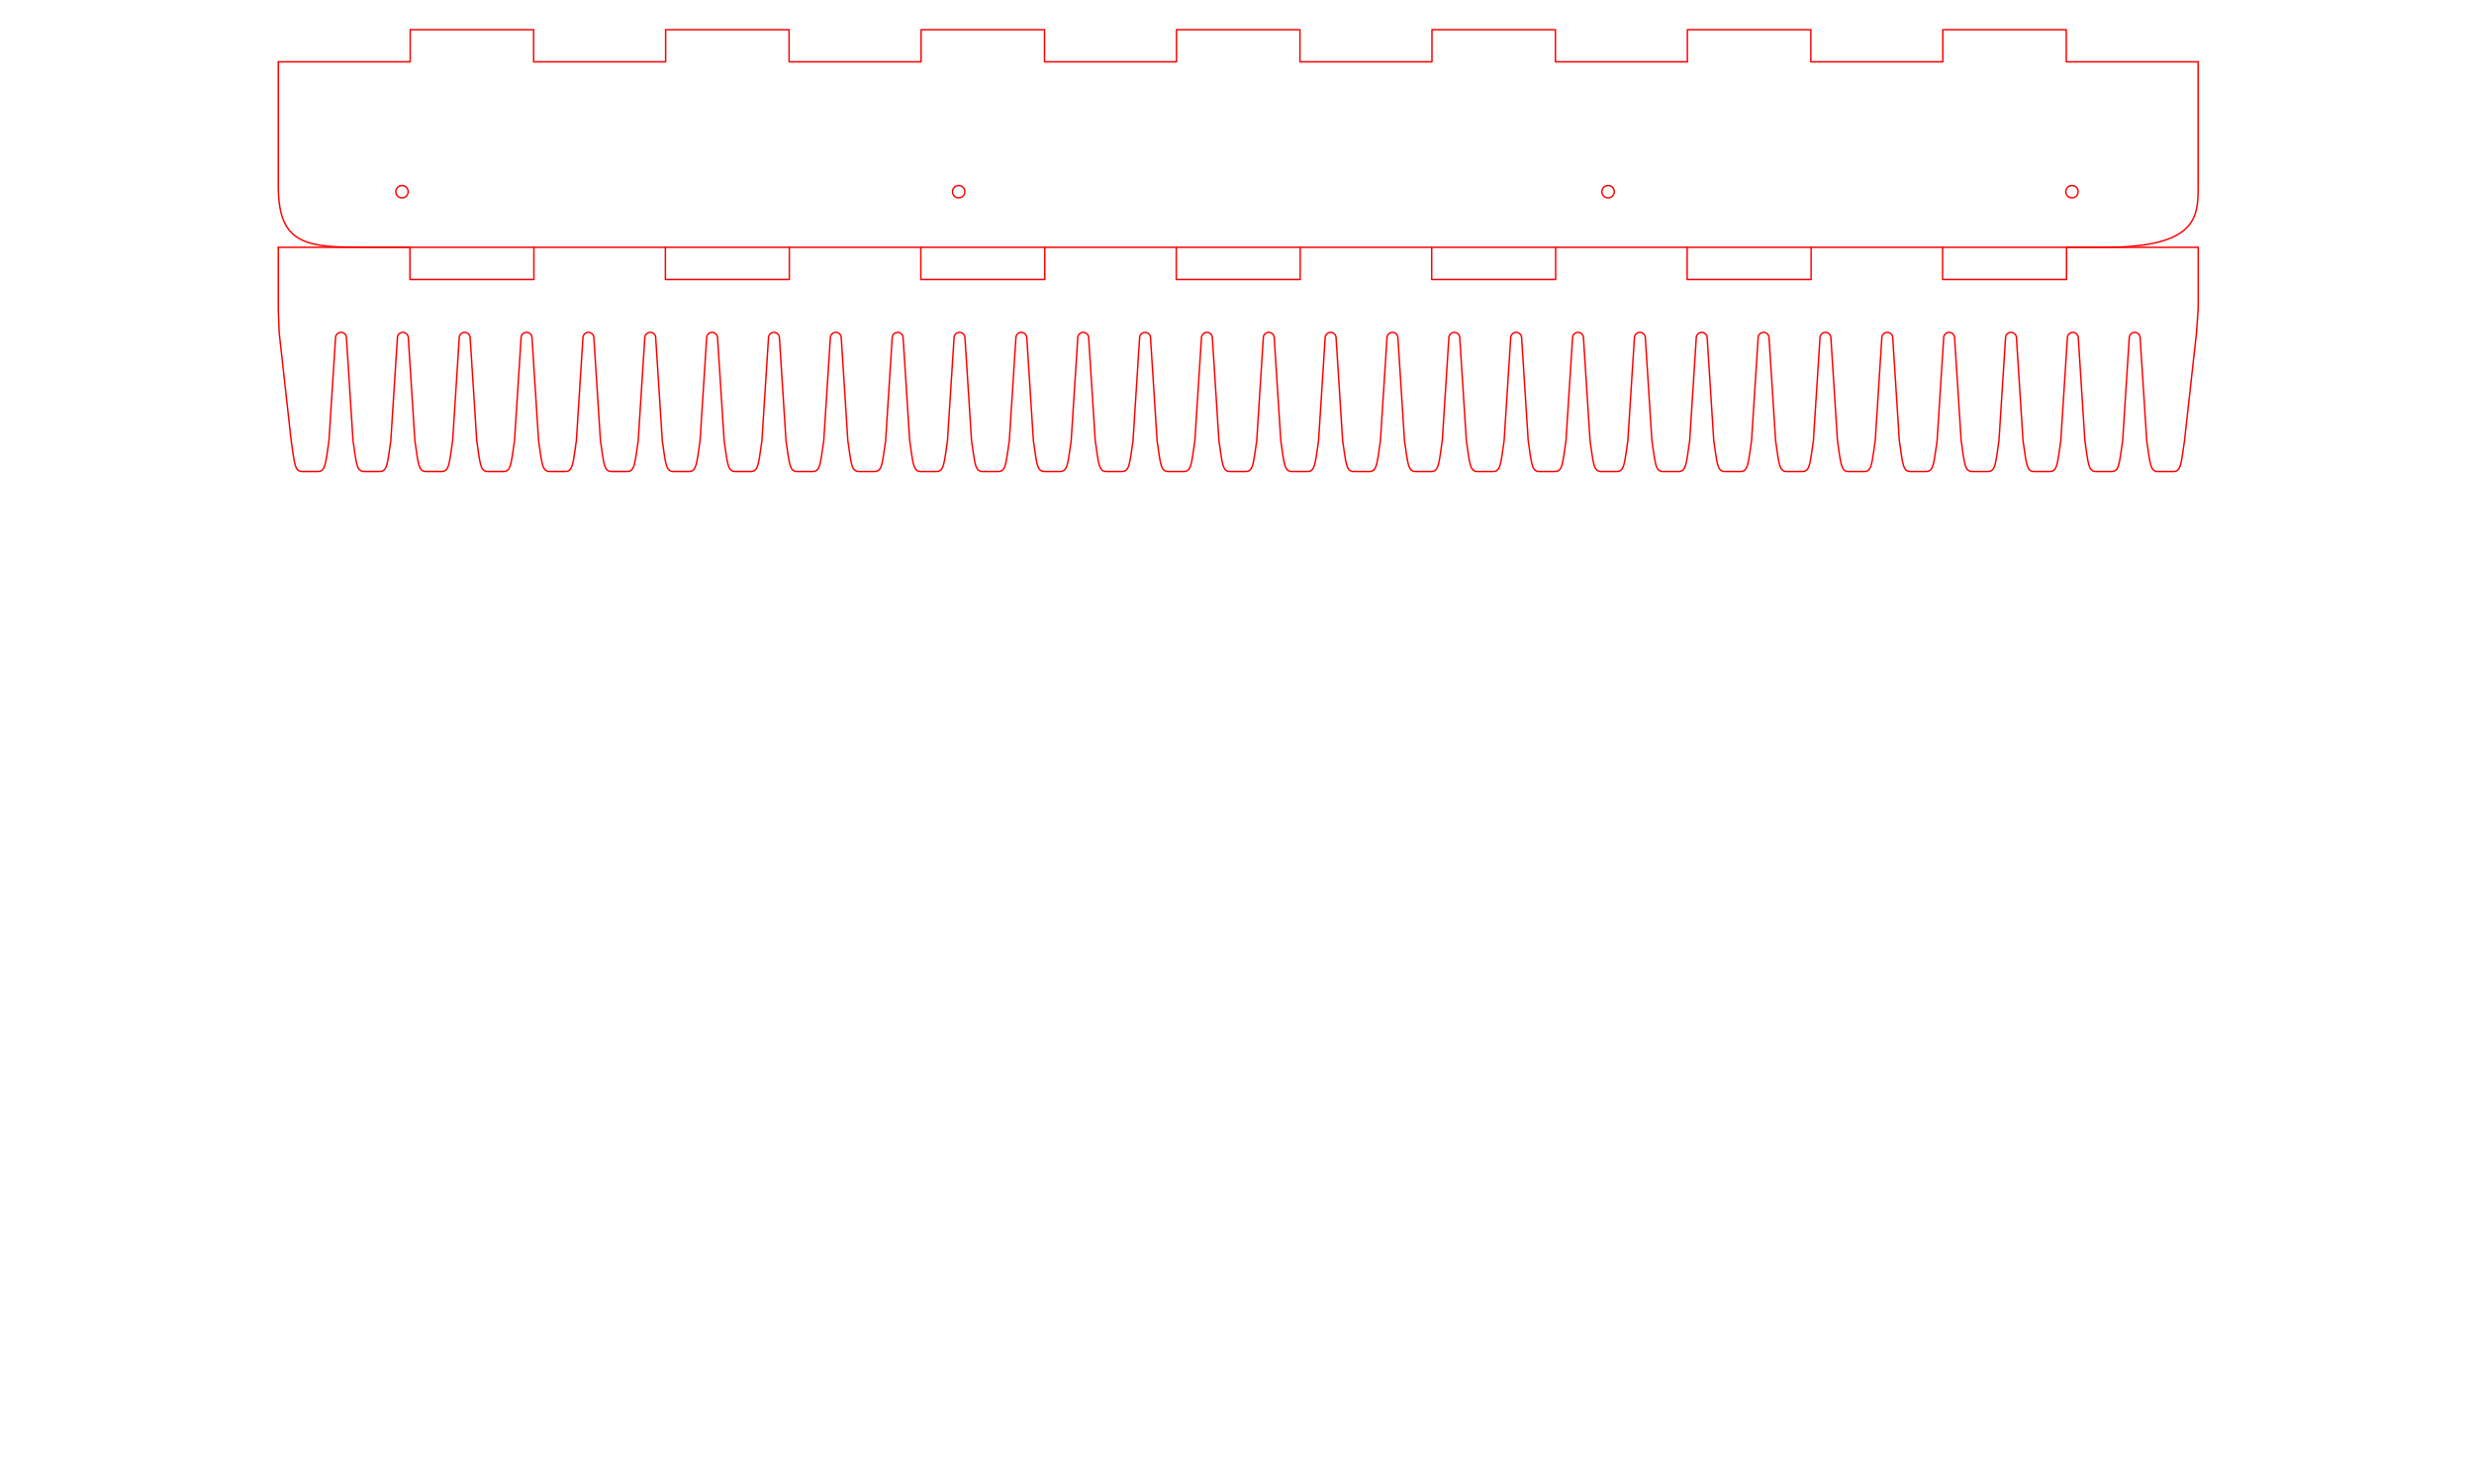
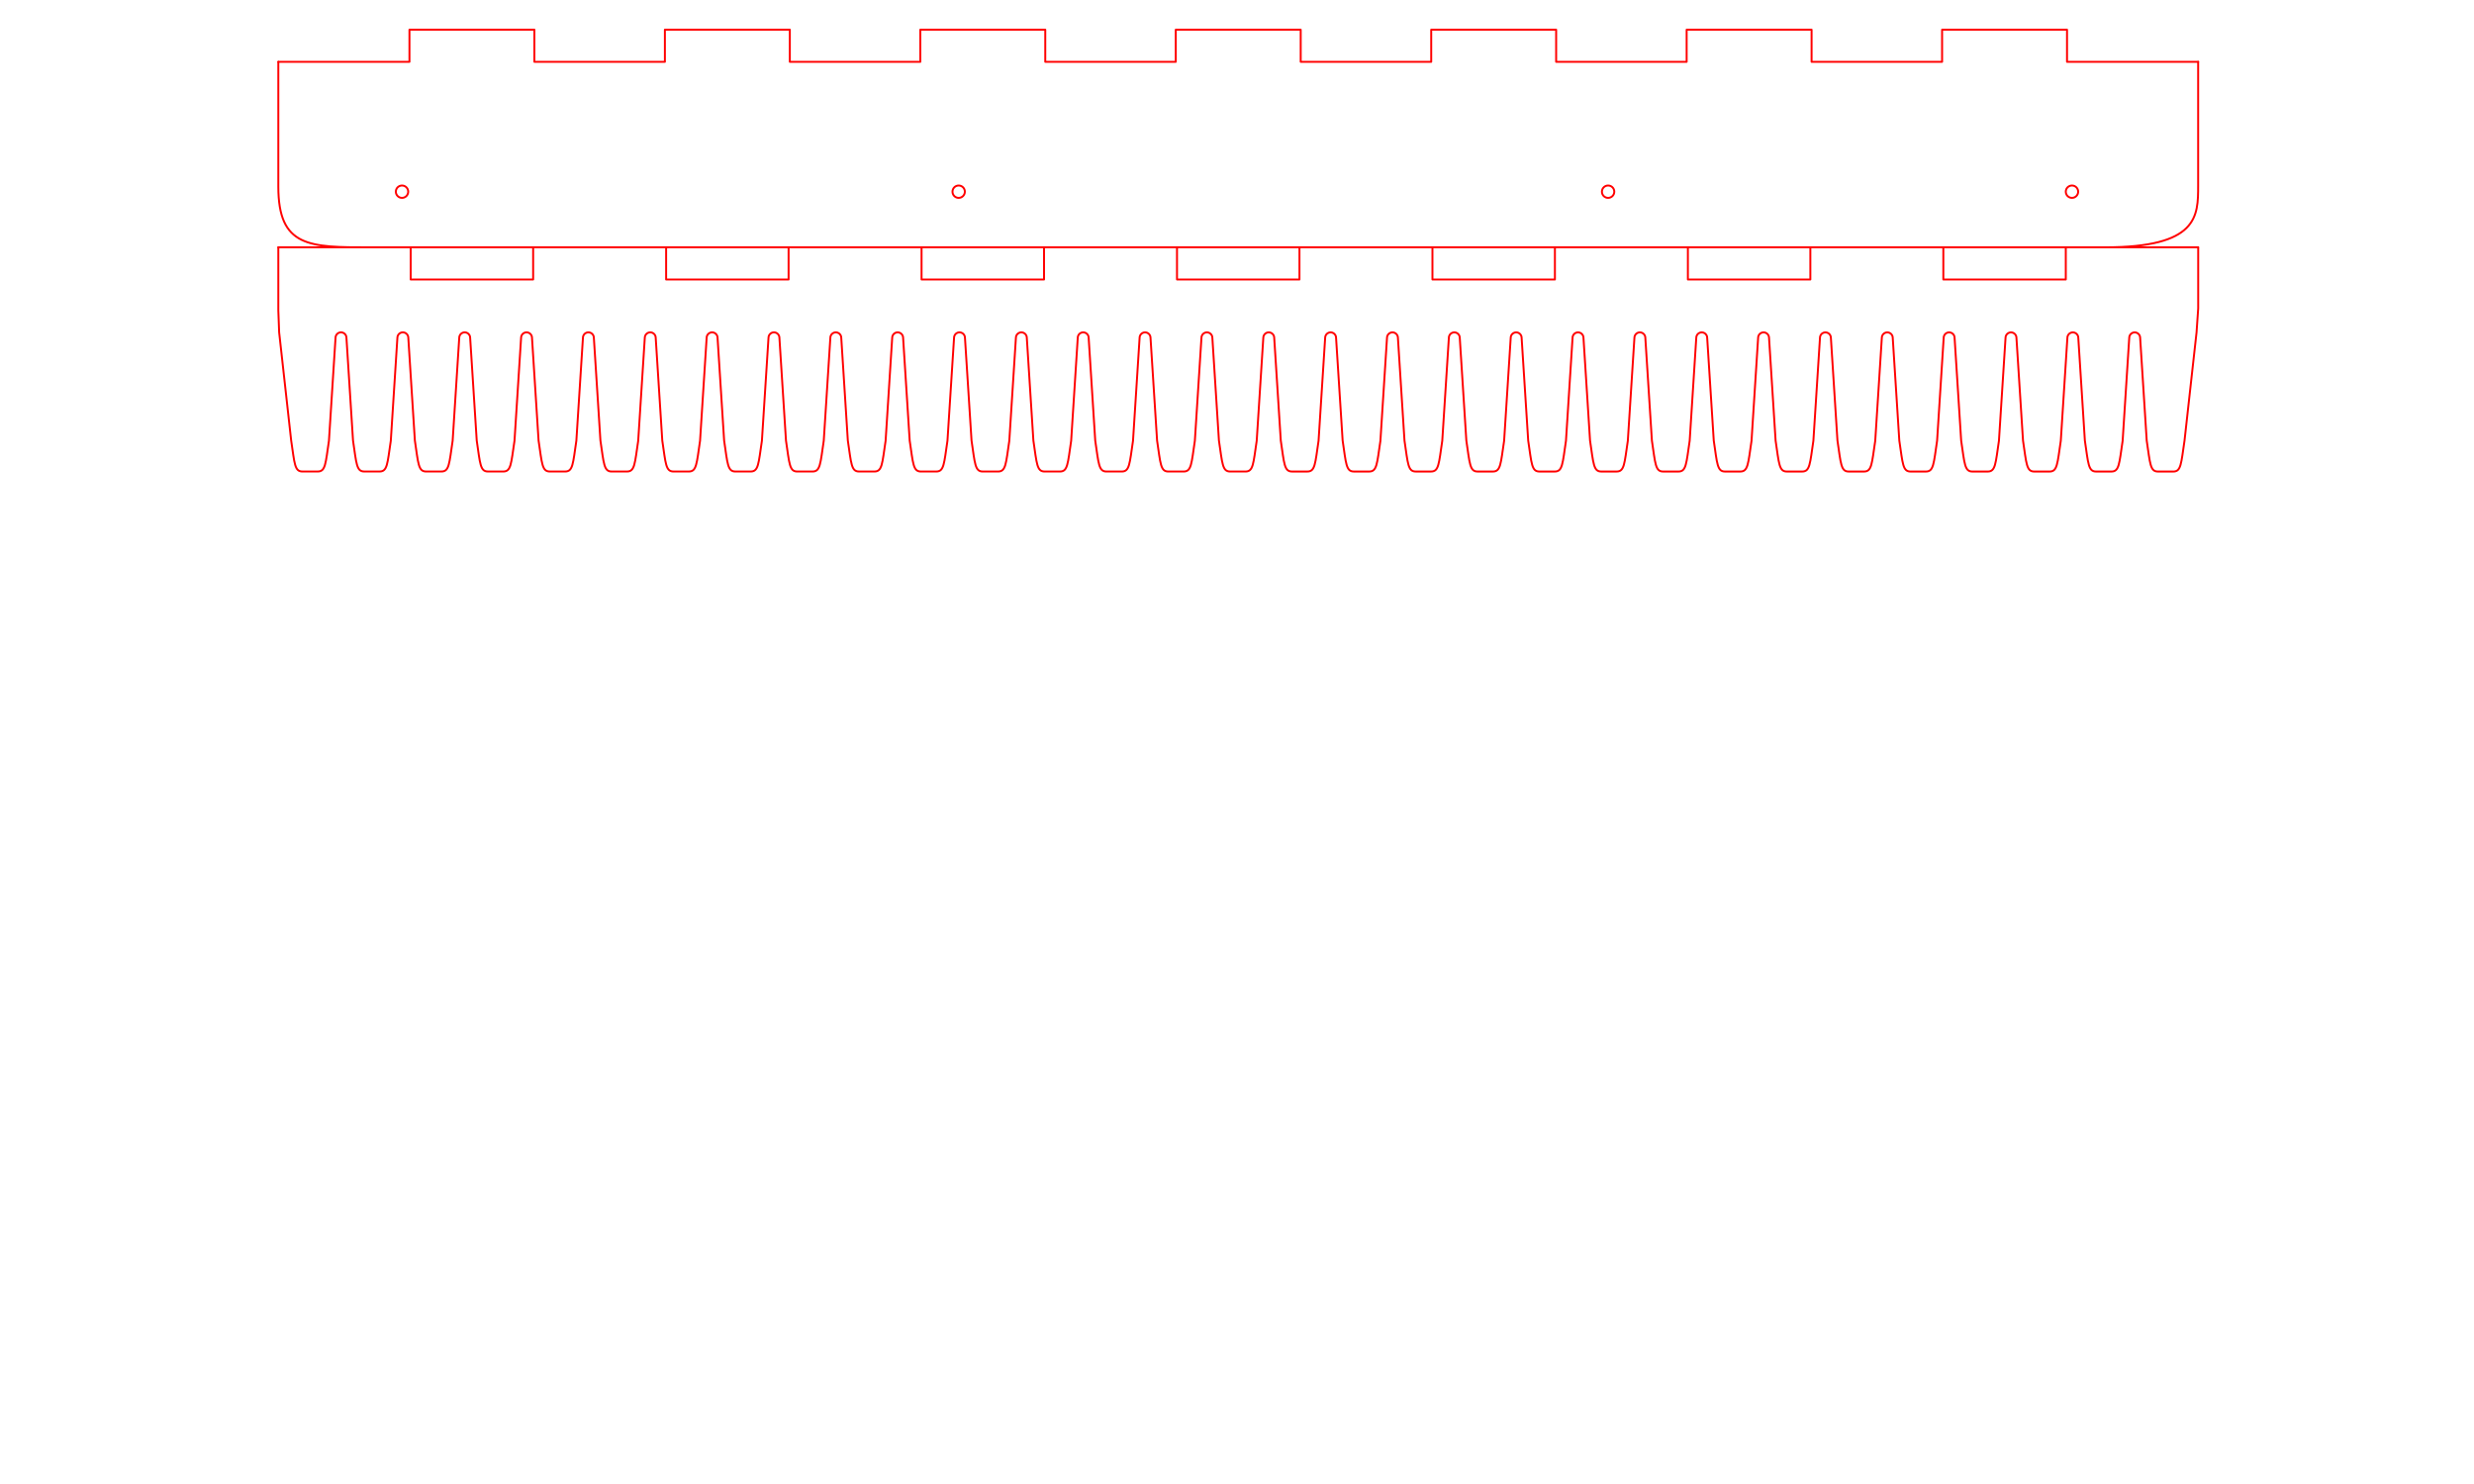
- <svg xmlns="http://www.w3.org/2000/svg" version="1.1" id="svg2" height="1080" width="1800">
+ <svg xmlns="http://www.w3.org/2000/svg" width="1800" height="1080" id="svg2" version="1.1">
  <defs id="defs4" />
-   <g transform="translate(0,27.64025)" id="layer1" />
+   <g id="layer1" transform="translate(0,27.64025)" />
  <g id="g3128" />
-   <g id="g4477" style="fill:none;stroke:#ff0000;stroke-opacity:1;stroke-width:1.063;stroke-miterlimit:4;stroke-dasharray:none;stroke-linejoin:round;stroke-linecap:round">
-     <g transform="matrix(1,0,0,-1,201.6586,630)" id="g4025" style="fill:none;stroke:#ff0000;stroke-opacity:1;stroke-width:1.063;stroke-miterlimit:4;stroke-dasharray:none;stroke-linejoin:round;stroke-linecap:round">
-       <g id="g3211" transform="translate(-675.9586,21.6)" style="fill:none;stroke:#ff0000;stroke-opacity:1;stroke-width:1.063;stroke-miterlimit:4;stroke-dasharray:none;stroke-linejoin:round;stroke-linecap:round">
-         <path d="m 2073.6,563.4 -95.94,0 0,23.4 -89.82,0 0,-23.4 -96.03,0 0,23.4 -89.82,0 0,-23.4 -96.03,0 0,23.4 -89.82,0 0,-23.4 -96.03,0 0,23.4 -89.82,0 0,-23.4 -96.03,0 0,23.4 -89.82,0 0,-23.4 -96.03,0 0,23.4 -89.82,0 0,-23.4 -96.03,0 0,23.4 -89.82,0 0,-23.4 -95.94,0" style="fill:none;stroke:#ff0000;stroke-opacity:1;stroke-width:1.063;stroke-miterlimit:4;stroke-dasharray:none;stroke-linejoin:round;stroke-linecap:round" id="path3174" />
-         <path d="m 676.8,563.4 0,-90.762 C 676.8,428.4 699.3,428.4 743.459,428.4 l 1262.137,0 c 68.004,0 68.004,22.5 68.004,45 l 0,90" style="fill:none;stroke:#ff0000;stroke-opacity:1;stroke-width:1.063;stroke-miterlimit:4;stroke-dasharray:none;stroke-linejoin:round;stroke-linecap:round" id="path3176" />
+   <g id="g3394" />
+   <g id="g3507" style="fill:none;stroke:#ff0000;stroke-opacity:1;stroke-width:1.417;stroke-miterlimit:4;stroke-dasharray:none;stroke-linejoin:round;stroke-linecap:round">
+     <g id="g3492" style="fill:none;stroke:#ff0000;stroke-opacity:1;stroke-width:1.417;stroke-miterlimit:4;stroke-dasharray:none;stroke-linejoin:round;stroke-linecap:round">
+       <g style="fill:none;stroke:#ff0000;stroke-opacity:1;stroke-width:1.417;stroke-miterlimit:4;stroke-dasharray:none;stroke-linejoin:round;stroke-linecap:round" id="g4477">
+         <g style="fill:none;stroke:#ff0000;stroke-opacity:1;stroke-width:1.417;stroke-miterlimit:4;stroke-dasharray:none;stroke-linejoin:round;stroke-linecap:round" id="g4025" transform="matrix(1,0,0,-1,201.6586,630)">
+           <g style="fill:none;stroke:#ff0000;stroke-opacity:1;stroke-width:1.417;stroke-miterlimit:4;stroke-dasharray:none;stroke-linejoin:round;stroke-linecap:round" transform="translate(-675.9586,21.6)" id="g3211">
+             <path id="path3176" style="fill:none;stroke:#ff0000;stroke-opacity:1;stroke-width:1.417;stroke-miterlimit:4;stroke-dasharray:none;stroke-linejoin:round;stroke-linecap:round" d="m 676.8,563.4 0,-90.762 C 676.8,428.4 699.3,428.4 743.459,428.4 l 1262.137,0 c 68.004,0 68.004,22.5 68.004,45 l 0,90" />
+           </g>
+           <path id="path3223" d="m 95.341,490.5 c 0,2.485 -2.015,4.5 -4.5,4.5 -2.485,0 -4.5,-2.015 -4.5,-4.5 0,-2.485 2.015,-4.5 4.5,-4.5 2.485,0 4.5,2.015 4.5,4.5 z" style="fill:none;fill-opacity:0.784;stroke:#ff0000;stroke-opacity:1;stroke-width:1.417;stroke-miterlimit:4;stroke-dasharray:none;stroke-linejoin:round;stroke-linecap:round" />
+           <path id="path3223-0" d="m 500.341,490.5 c 0,2.485 -2.015,4.5 -4.5,4.5 -2.485,0 -4.5,-2.015 -4.5,-4.5 0,-2.485 2.015,-4.5 4.5,-4.5 2.485,0 4.5,2.015 4.5,4.5 z" style="fill:none;fill-opacity:0.784;stroke:#ff0000;stroke-opacity:1;stroke-width:1.417;stroke-miterlimit:4;stroke-dasharray:none;stroke-linejoin:round;stroke-linecap:round" />
+           <path transform="matrix(0.4,0,0,0.4,918.8414,324)" d="m 135,416.25 c 0,6.213 -5.037,11.25 -11.25,11.25 -6.213,0 -11.25,-5.037 -11.25,-11.25 0,-6.213 5.037,-11.25 11.25,-11.25 6.213,0 11.25,5.037 11.25,11.25 z" id="path3223-3" style="fill:none;fill-opacity:0.784;stroke:#ff0000;stroke-opacity:1;stroke-width:3.543;stroke-miterlimit:4;stroke-dasharray:none;stroke-linejoin:round;stroke-linecap:round" />
+           <path transform="matrix(0.4,0,0,0.4,1256.341,324)" d="m 135,416.25 c 0,6.213 -5.037,11.25 -11.25,11.25 -6.213,0 -11.25,-5.037 -11.25,-11.25 0,-6.213 5.037,-11.25 11.25,-11.25 6.213,0 11.25,5.037 11.25,11.25 z" id="path3223-36" style="fill:none;fill-opacity:0.784;stroke:#ff0000;stroke-opacity:1;stroke-width:3.543;stroke-miterlimit:4;stroke-dasharray:none;stroke-linejoin:round;stroke-linecap:round" />
+         </g>
+         <g id="g4472" style="fill:none;stroke:#ff0000;stroke-width:1.417;stroke-linecap:round;stroke-linejoin:round;stroke-miterlimit:4;stroke-opacity:1;stroke-dasharray:none" transform="translate(0,-360)">
+           <g transform="translate(-474.3,-136.8)" id="g3217" style="fill:none;stroke:#ff0000;stroke-width:1.417;stroke-linecap:round;stroke-linejoin:round;stroke-miterlimit:4;stroke-opacity:1;stroke-dasharray:none" />
+           <path style="fill:none;stroke:#ff0000;stroke-width:1.417;stroke-linecap:round;stroke-linejoin:round;stroke-miterlimit:4;stroke-opacity:1;stroke-dasharray:none" d="m 202.5,540 0,45.941 0.597,15.934 8.745,78.709 c 2.505,16.916 2.505,22.541 8.13,22.541 l 11.25,0 c 5.625,0 5.625,-5.625 8.113,-22.396 l 4.793,-74.885 c 0,-2.192 1.777,-3.969 3.969,-3.969 2.192,0 3.969,1.777 3.969,3.969 l 4.777,74.741 c 2.505,16.916 2.505,22.541 8.13,22.541 l 11.25,0 c 5.625,0 5.625,-5.625 8.113,-22.396 l 4.793,-74.885 c 0,-2.192 1.777,-3.969 3.969,-3.969 2.192,0 3.969,1.777 3.969,3.969 l 4.777,74.741 c 2.505,16.916 2.505,22.541 8.13,22.541 l 11.25,0 c 5.625,0 5.625,-5.625 8.113,-22.396 l 4.793,-74.885 c 0,-2.192 1.777,-3.969 3.969,-3.969 2.192,0 3.969,1.777 3.969,3.969 l 4.777,74.741 c 2.505,16.916 2.505,22.541 8.13,22.541 l 11.25,0 c 5.625,0 5.625,-5.625 8.113,-22.396 l 4.793,-74.885 c 0,-2.192 1.777,-3.969 3.969,-3.969 2.192,0 3.969,1.777 3.969,3.969 l 4.777,74.741 c 2.505,16.916 2.505,22.541 8.13,22.541 l 11.25,0 c 5.625,0 5.625,-5.625 8.113,-22.396 l 4.793,-74.885 c 0,-2.192 1.777,-3.969 3.969,-3.969 2.192,0 3.969,1.777 3.969,3.969 l 4.777,74.741 c 2.505,16.916 2.505,22.541 8.13,22.541 l 11.25,0 c 5.625,0 5.625,-5.625 8.113,-22.396 l 4.793,-74.885 c 0,-2.192 1.777,-3.969 3.969,-3.969 2.192,0 3.969,1.777 3.969,3.969 l 4.777,74.741 c 2.505,16.916 2.505,22.541 8.13,22.541 l 11.25,0 c 5.625,0 5.625,-5.625 8.113,-22.396 l 4.793,-74.885 c 0,-2.192 1.777,-3.969 3.968,-3.969 2.192,0 3.969,1.777 3.969,3.969 l 4.777,74.741 c 2.505,16.916 2.505,22.541 8.13,22.541 l 11.25,0 c 5.625,0 5.625,-5.625 8.113,-22.396 l 4.793,-74.885 c 0,-2.192 1.777,-3.969 3.969,-3.969 2.192,0 3.969,1.777 3.969,3.969 l 4.777,74.741 c 2.505,16.916 2.505,22.541 8.13,22.541 l 11.25,0 c 5.625,0 5.625,-5.625 8.113,-22.396 l 4.793,-74.885 c 0,-2.192 1.777,-3.968 3.969,-3.968 2.192,0 3.969,1.777 3.969,3.968 l 4.777,74.741 c 2.505,16.916 2.505,22.541 8.13,22.541 l 11.25,0 c 5.625,0 5.625,-5.625 8.113,-22.396 l 4.793,-74.885 c 0,-2.192 1.777,-3.968 3.969,-3.968 2.192,0 3.969,1.777 3.969,3.968 l 4.777,74.741 c 2.505,16.916 2.505,22.541 8.13,22.541 l 11.25,0 c 5.625,0 5.625,-5.625 8.113,-22.396 l 4.793,-74.885 c 0,-2.192 1.777,-3.968 3.969,-3.968 2.192,0 3.969,1.777 3.969,3.968 l 4.777,74.741 c 2.505,16.916 2.505,22.541 8.13,22.541 l 11.25,0 c 5.625,0 5.625,-5.625 8.113,-22.396 l 4.793,-74.885 c 0,-2.192 1.777,-3.969 3.968,-3.969 2.192,0 3.969,1.777 3.969,3.969 l 4.777,74.741 c 2.505,16.916 2.505,22.541 8.13,22.541 l 11.25,0 c 5.625,0 5.625,-5.625 8.113,-22.396 l 4.793,-74.885 c 0,-2.192 1.777,-3.969 3.968,-3.969 2.192,0 3.969,1.777 3.969,3.969 l 4.777,74.741 c 2.505,16.916 2.505,22.541 8.13,22.541 l 11.25,0 c 5.625,0 5.625,-5.625 8.113,-22.396 l 4.793,-74.885 c 0,-2.192 1.777,-3.969 3.969,-3.969 2.192,0 3.968,1.777 3.968,3.969 l 4.777,74.741 c 2.505,16.916 2.505,22.541 8.13,22.541 l 11.25,0 c 5.625,0 5.625,-5.625 8.113,-22.396 l 4.793,-74.885 c 0,-2.192 1.777,-3.969 3.968,-3.969 2.192,0 3.969,1.777 3.969,3.969 l 4.777,74.741 c 2.505,16.916 2.505,22.541 8.13,22.541 l 11.25,0 c 5.625,0 5.625,-5.625 8.113,-22.396 l 4.793,-74.885 c 0,-2.192 1.777,-3.969 3.969,-3.969 2.192,0 3.969,1.777 3.969,3.969 l 4.777,74.741 c 2.505,16.916 2.505,22.541 8.13,22.541 l 11.25,0 c 5.625,0 5.625,-5.625 8.113,-22.396 l 4.793,-74.885 c 0,-2.192 1.777,-3.969 3.969,-3.969 2.192,0 3.969,1.777 3.969,3.969 l 4.777,74.741 c 2.505,16.916 2.505,22.541 8.13,22.541 l 11.25,0 c 5.625,0 5.625,-5.625 8.113,-22.396 l 4.793,-74.885 c 0,-2.192 1.777,-3.969 3.969,-3.969 2.192,0 3.969,1.777 3.969,3.969 l 4.777,74.741 c 2.505,16.916 2.505,22.541 8.13,22.541 l 11.25,0 c 5.625,0 5.625,-5.625 8.114,-22.396 l 4.793,-74.885 c 0,-2.192 1.777,-3.969 3.969,-3.969 2.192,0 3.969,1.777 3.969,3.969 l 4.777,74.741 c 2.505,16.916 2.505,22.541 8.13,22.541 l 11.25,0 c 5.625,0 5.625,-5.625 8.114,-22.396 l 4.793,-74.885 c 0,-2.192 1.777,-3.969 3.969,-3.969 2.192,0 3.969,1.777 3.969,3.969 l 4.777,74.741 c 2.505,16.916 2.505,22.541 8.13,22.541 l 11.25,0 c 5.625,0 5.625,-5.625 8.114,-22.396 l 4.793,-74.885 c 0,-2.192 1.777,-3.969 3.969,-3.969 2.192,0 3.969,1.777 3.969,3.969 l 4.777,74.741 c 2.505,16.916 2.505,22.541 8.13,22.541 l 11.25,0 c 5.625,0 5.625,-5.625 8.114,-22.396 l 4.793,-74.885 c 0,-2.192 1.777,-3.969 3.969,-3.969 2.192,0 3.969,1.777 3.969,3.969 l 4.777,74.741 c 2.505,16.916 2.505,22.541 8.13,22.541 l 11.25,0 c 5.625,0 5.625,-5.625 8.114,-22.396 l 4.793,-74.885 c 0,-2.192 1.777,-3.969 3.969,-3.969 2.192,0 3.969,1.777 3.969,3.969 l 4.777,74.741 c 2.505,16.916 2.505,22.541 8.13,22.541 l 11.25,0 c 5.625,0 5.625,-5.625 8.114,-22.396 l 4.793,-74.885 c 0,-2.192 1.777,-3.968 3.969,-3.968 2.192,0 3.969,1.777 3.969,3.968 l 4.777,74.741 c 2.505,16.916 2.505,22.541 8.13,22.541 l 11.25,0 c 5.625,0 5.625,-5.625 8.114,-22.396 l 4.793,-74.885 c 0,-2.192 1.777,-3.968 3.969,-3.968 2.192,0 3.969,1.777 3.969,3.968 l 4.777,74.741 c 2.505,16.916 2.505,22.541 8.13,22.541 l 11.25,0 c 5.625,0 5.625,-5.625 8.114,-22.396 l 4.793,-74.885 c 0,-2.192 1.777,-3.968 3.969,-3.968 2.192,0 3.969,1.777 3.969,3.968 l 4.777,74.741 c 2.505,16.916 2.505,22.541 8.13,22.541 l 11.25,0 c 5.625,0 5.625,-5.625 8.114,-22.396 l 4.793,-74.885 c 0,-2.192 1.777,-3.969 3.969,-3.969 2.192,0 3.969,1.777 3.969,3.969 l 4.777,74.741 c 2.505,16.916 2.505,22.541 8.13,22.541 l 11.25,0 c 5.625,0 5.625,-5.625 8.113,-22.396 l 4.793,-74.885 c 0,-2.192 1.777,-3.969 3.969,-3.969 2.192,0 3.969,1.777 3.969,3.969 l 4.777,74.741 c 2.505,16.916 2.505,22.541 8.13,22.541 l 11.25,0 c 5.625,0 5.625,-5.625 8.114,-22.396 l 4.793,-74.885 c 0,-2.192 1.777,-3.969 3.969,-3.969 2.192,0 3.969,1.777 3.969,3.969 l 4.777,74.741 c 2.505,16.916 2.505,22.541 8.13,22.541 l 11.25,0 c 5.625,0 5.625,-5.625 8.114,-22.396 l 4.793,-74.885 c 0,-2.192 1.777,-3.969 3.969,-3.969 2.192,0 3.969,1.777 3.969,3.969 l 4.777,74.741 c 2.505,16.916 2.505,22.541 8.13,22.541 l 11.25,0 c 5.625,0 5.625,-5.625 8.113,-22.396 l 8.762,-78.854 1.203,-17.438 0,-44.438" id="path4036-3-4" />
+         </g>
      </g>
-       <path style="fill:none;fill-opacity:0.784;stroke:#ff0000;stroke-opacity:1;stroke-width:1.063;stroke-miterlimit:4;stroke-dasharray:none;stroke-linejoin:round;stroke-linecap:round" d="m 95.341,490.5 c 0,2.485 -2.015,4.5 -4.5,4.5 -2.485,0 -4.5,-2.015 -4.5,-4.5 0,-2.485 2.015,-4.5 4.5,-4.5 2.485,0 4.5,2.015 4.5,4.5 z" id="path3223" />
-       <path style="fill:none;fill-opacity:0.784;stroke:#ff0000;stroke-opacity:1;stroke-width:1.063;stroke-miterlimit:4;stroke-dasharray:none;stroke-linejoin:round;stroke-linecap:round" d="m 500.341,490.5 c 0,2.485 -2.015,4.5 -4.5,4.5 -2.485,0 -4.5,-2.015 -4.5,-4.5 0,-2.485 2.015,-4.5 4.5,-4.5 2.485,0 4.5,2.015 4.5,4.5 z" id="path3223-0" />
-       <path style="fill:none;fill-opacity:0.784;stroke:#ff0000;stroke-opacity:1;stroke-width:2.657;stroke-miterlimit:4;stroke-dasharray:none;stroke-linejoin:round;stroke-linecap:round" id="path3223-3" d="m 135,416.25 a 11.25,11.25 0 1 1 -22.5,0 11.25,11.25 0 1 1 22.5,0 z" transform="matrix(0.4,0,0,0.4,918.8414,324)" />
-       <path style="fill:none;fill-opacity:0.784;stroke:#ff0000;stroke-opacity:1;stroke-width:2.657;stroke-miterlimit:4;stroke-dasharray:none;stroke-linejoin:round;stroke-linecap:round" id="path3223-36" d="m 135,416.25 a 11.25,11.25 0 1 1 -22.5,0 11.25,11.25 0 1 1 22.5,0 z" transform="matrix(0.4,0,0,0.4,1256.341,324)" />
+       <path id="path3412" style="fill:none;stroke:#ff0000;stroke-opacity:1;stroke-width:1.417;stroke-miterlimit:4;stroke-dasharray:none;stroke-linejoin:round;stroke-linecap:round" d="m 202.5,45 95.4,0 0,-23.4 90.9,0 0,23.4 94.95,0 0,-23.4 90.9,0 0,23.4 94.95,0 0,-23.4 90.9,0 0,23.4 94.95,0 0,-23.4 90.9,0 0,23.4 94.95,0 0,-23.4 90.9,0 0,23.4 94.95,0 0,-23.4 90.9,0 0,23.4 94.95,0 0,-23.4 90.9,0 0,23.4 95.4,0" />
    </g>
-     <g transform="translate(0,-360)" style="fill:none;stroke:#ff0000;stroke-width:1.063;stroke-linecap:round;stroke-linejoin:round;stroke-miterlimit:4;stroke-opacity:1;stroke-dasharray:none" id="g4472">
-       <g style="fill:none;stroke:#ff0000;stroke-width:1.063;stroke-linecap:round;stroke-linejoin:round;stroke-miterlimit:4;stroke-opacity:1;stroke-dasharray:none" id="g3217" transform="translate(-474.3,-136.8)">
-         <path d="m 676.8,676.8 95.76,0 0,23.4 90.18,0 0,-23.4 m 95.67,0 0,23.4 90.18,0 0,-23.4 m 95.67,0 0,23.4 90.18,0 0,-23.4 m 95.67,0 0,23.4 90.18,0 0,-23.4 m 95.67,0 0,23.4 90.18,0 0,-23.4 m 95.67,0 0,23.4 90.18,0 0,-23.4 m 95.67,0 0,23.4 90.18,0 0,-23.4 95.76,0" style="fill:none;stroke:#ff0000;stroke-width:1.063;stroke-linecap:round;stroke-linejoin:round;stroke-miterlimit:4;stroke-opacity:1;stroke-dasharray:none" id="path3146" />
-       </g>
-       <path id="path4036-3-4" d="m 202.5,540 0,45.941 0.597,15.934 8.745,78.709 c 2.505,16.916 2.505,22.541 8.13,22.541 l 11.25,0 c 5.625,0 5.625,-5.625 8.113,-22.396 l 4.793,-74.885 c 0,-2.192 1.777,-3.969 3.969,-3.969 2.192,0 3.969,1.777 3.969,3.969 l 4.777,74.741 c 2.505,16.916 2.505,22.541 8.13,22.541 l 11.25,0 c 5.625,0 5.625,-5.625 8.113,-22.396 l 4.793,-74.885 c 0,-2.192 1.777,-3.969 3.969,-3.969 2.192,0 3.969,1.777 3.969,3.969 l 4.777,74.741 c 2.505,16.916 2.505,22.541 8.13,22.541 l 11.25,0 c 5.625,0 5.625,-5.625 8.113,-22.396 l 4.793,-74.885 c 0,-2.192 1.777,-3.969 3.969,-3.969 2.192,0 3.969,1.777 3.969,3.969 l 4.777,74.741 c 2.505,16.916 2.505,22.541 8.13,22.541 l 11.25,0 c 5.625,0 5.625,-5.625 8.113,-22.396 l 4.793,-74.885 c 0,-2.192 1.777,-3.969 3.969,-3.969 2.192,0 3.969,1.777 3.969,3.969 l 4.777,74.741 c 2.505,16.916 2.505,22.541 8.13,22.541 l 11.25,0 c 5.625,0 5.625,-5.625 8.113,-22.396 l 4.793,-74.885 c 0,-2.192 1.777,-3.969 3.969,-3.969 2.192,0 3.969,1.777 3.969,3.969 l 4.777,74.741 c 2.505,16.916 2.505,22.541 8.13,22.541 l 11.25,0 c 5.625,0 5.625,-5.625 8.113,-22.396 l 4.793,-74.885 c 0,-2.192 1.777,-3.969 3.969,-3.969 2.192,0 3.969,1.777 3.969,3.969 l 4.777,74.741 c 2.505,16.916 2.505,22.541 8.13,22.541 l 11.25,0 c 5.625,0 5.625,-5.625 8.113,-22.396 l 4.793,-74.885 c 0,-2.192 1.777,-3.969 3.968,-3.969 2.192,0 3.969,1.777 3.969,3.969 l 4.777,74.741 c 2.505,16.916 2.505,22.541 8.13,22.541 l 11.25,0 c 5.625,0 5.625,-5.625 8.113,-22.396 l 4.793,-74.885 c 0,-2.192 1.777,-3.969 3.969,-3.969 2.192,0 3.969,1.777 3.969,3.969 l 4.777,74.741 c 2.505,16.916 2.505,22.541 8.13,22.541 l 11.25,0 c 5.625,0 5.625,-5.625 8.113,-22.396 l 4.793,-74.885 c 0,-2.192 1.777,-3.968 3.969,-3.968 2.192,0 3.969,1.777 3.969,3.968 l 4.777,74.741 c 2.505,16.916 2.505,22.541 8.13,22.541 l 11.25,0 c 5.625,0 5.625,-5.625 8.113,-22.396 l 4.793,-74.885 c 0,-2.192 1.777,-3.968 3.969,-3.968 2.192,0 3.969,1.777 3.969,3.968 l 4.777,74.741 c 2.505,16.916 2.505,22.541 8.13,22.541 l 11.25,0 c 5.625,0 5.625,-5.625 8.113,-22.396 l 4.793,-74.885 c 0,-2.192 1.777,-3.968 3.969,-3.968 2.192,0 3.969,1.777 3.969,3.968 l 4.777,74.741 c 2.505,16.916 2.505,22.541 8.13,22.541 l 11.25,0 c 5.625,0 5.625,-5.625 8.113,-22.396 l 4.793,-74.885 c 0,-2.192 1.777,-3.969 3.968,-3.969 2.192,0 3.969,1.777 3.969,3.969 l 4.777,74.741 c 2.505,16.916 2.505,22.541 8.13,22.541 l 11.25,0 c 5.625,0 5.625,-5.625 8.113,-22.396 l 4.793,-74.885 c 0,-2.192 1.777,-3.969 3.968,-3.969 2.192,0 3.969,1.777 3.969,3.969 l 4.777,74.741 c 2.505,16.916 2.505,22.541 8.13,22.541 l 11.25,0 c 5.625,0 5.625,-5.625 8.113,-22.396 l 4.793,-74.885 c 0,-2.192 1.777,-3.969 3.969,-3.969 2.192,0 3.968,1.777 3.968,3.969 l 4.777,74.741 c 2.505,16.916 2.505,22.541 8.13,22.541 l 11.25,0 c 5.625,0 5.625,-5.625 8.113,-22.396 l 4.793,-74.885 c 0,-2.192 1.777,-3.969 3.968,-3.969 2.192,0 3.969,1.777 3.969,3.969 l 4.777,74.741 c 2.505,16.916 2.505,22.541 8.13,22.541 l 11.25,0 c 5.625,0 5.625,-5.625 8.113,-22.396 l 4.793,-74.885 c 0,-2.192 1.777,-3.969 3.969,-3.969 2.192,0 3.969,1.777 3.969,3.969 l 4.777,74.741 c 2.505,16.916 2.505,22.541 8.13,22.541 l 11.25,0 c 5.625,0 5.625,-5.625 8.113,-22.396 l 4.793,-74.885 c 0,-2.192 1.777,-3.969 3.969,-3.969 2.192,0 3.969,1.777 3.969,3.969 l 4.777,74.741 c 2.505,16.916 2.505,22.541 8.13,22.541 l 11.25,0 c 5.625,0 5.625,-5.625 8.113,-22.396 l 4.793,-74.885 c 0,-2.192 1.777,-3.969 3.969,-3.969 2.192,0 3.969,1.777 3.969,3.969 l 4.777,74.741 c 2.505,16.916 2.505,22.541 8.13,22.541 l 11.25,0 c 5.625,0 5.625,-5.625 8.114,-22.396 l 4.793,-74.885 c 0,-2.192 1.777,-3.969 3.969,-3.969 2.192,0 3.969,1.777 3.969,3.969 l 4.777,74.741 c 2.505,16.916 2.505,22.541 8.13,22.541 l 11.25,0 c 5.625,0 5.625,-5.625 8.114,-22.396 l 4.793,-74.885 c 0,-2.192 1.777,-3.969 3.969,-3.969 2.192,0 3.969,1.777 3.969,3.969 l 4.777,74.741 c 2.505,16.916 2.505,22.541 8.13,22.541 l 11.25,0 c 5.625,0 5.625,-5.625 8.114,-22.396 l 4.793,-74.885 c 0,-2.192 1.777,-3.969 3.969,-3.969 2.192,0 3.969,1.777 3.969,3.969 l 4.777,74.741 c 2.505,16.916 2.505,22.541 8.13,22.541 l 11.25,0 c 5.625,0 5.625,-5.625 8.114,-22.396 l 4.793,-74.885 c 0,-2.192 1.777,-3.969 3.969,-3.969 2.192,0 3.969,1.777 3.969,3.969 l 4.777,74.741 c 2.505,16.916 2.505,22.541 8.13,22.541 l 11.25,0 c 5.625,0 5.625,-5.625 8.114,-22.396 l 4.793,-74.885 c 0,-2.192 1.777,-3.969 3.969,-3.969 2.192,0 3.969,1.777 3.969,3.969 l 4.777,74.741 c 2.505,16.916 2.505,22.541 8.13,22.541 l 11.25,0 c 5.625,0 5.625,-5.625 8.114,-22.396 l 4.793,-74.885 c 0,-2.192 1.777,-3.968 3.969,-3.968 2.192,0 3.969,1.777 3.969,3.968 l 4.777,74.741 c 2.505,16.916 2.505,22.541 8.13,22.541 l 11.25,0 c 5.625,0 5.625,-5.625 8.114,-22.396 l 4.793,-74.885 c 0,-2.192 1.777,-3.968 3.969,-3.968 2.192,0 3.969,1.777 3.969,3.968 l 4.777,74.741 c 2.505,16.916 2.505,22.541 8.13,22.541 l 11.25,0 c 5.625,0 5.625,-5.625 8.114,-22.396 l 4.793,-74.885 c 0,-2.192 1.777,-3.968 3.969,-3.968 2.192,0 3.969,1.777 3.969,3.968 l 4.777,74.741 c 2.505,16.916 2.505,22.541 8.13,22.541 l 11.25,0 c 5.625,0 5.625,-5.625 8.114,-22.396 l 4.793,-74.885 c 0,-2.192 1.777,-3.969 3.969,-3.969 2.192,0 3.969,1.777 3.969,3.969 l 4.777,74.741 c 2.505,16.916 2.505,22.541 8.13,22.541 l 11.25,0 c 5.625,0 5.625,-5.625 8.113,-22.396 l 4.793,-74.885 c 0,-2.192 1.777,-3.969 3.969,-3.969 2.192,0 3.969,1.777 3.969,3.969 l 4.777,74.741 c 2.505,16.916 2.505,22.541 8.13,22.541 l 11.25,0 c 5.625,0 5.625,-5.625 8.114,-22.396 l 4.793,-74.885 c 0,-2.192 1.777,-3.969 3.969,-3.969 2.192,0 3.969,1.777 3.969,3.969 l 4.777,74.741 c 2.505,16.916 2.505,22.541 8.13,22.541 l 11.25,0 c 5.625,0 5.625,-5.625 8.114,-22.396 l 4.793,-74.885 c 0,-2.192 1.777,-3.969 3.969,-3.969 2.192,0 3.969,1.777 3.969,3.969 l 4.777,74.741 c 2.505,16.916 2.505,22.541 8.13,22.541 l 11.25,0 c 5.625,0 5.625,-5.625 8.113,-22.396 l 8.762,-78.854 1.203,-17.438 0,-44.438" style="fill:none;stroke:#ff0000;stroke-width:1.063;stroke-linecap:round;stroke-linejoin:round;stroke-miterlimit:4;stroke-opacity:1;stroke-dasharray:none" />
-     </g>
+     <path d="m 1599.3,180 -96.3,0 0,23.4 -89.1,0 0,-23.4 m -96.75,0 0,23.4 -89.1,0 0,-23.4 m -96.75,0 0,23.4 -89.1,0 0,-23.4 m -96.75,0 0,23.4 -89.1,0 0,-23.4 m -96.75,0 0,23.4 -89.1,0 0,-23.4 m -96.75,0 0,23.4 -89.1,0 0,-23.4 m -96.75,0 0,23.4 -89.1,0 0,-23.4 -96.3,0" style="fill:none;stroke:#ff0000;stroke-opacity:1;stroke-width:1.417;stroke-miterlimit:4;stroke-dasharray:none;stroke-linejoin:round;stroke-linecap:round" id="path3440" />
  </g>
</svg>
